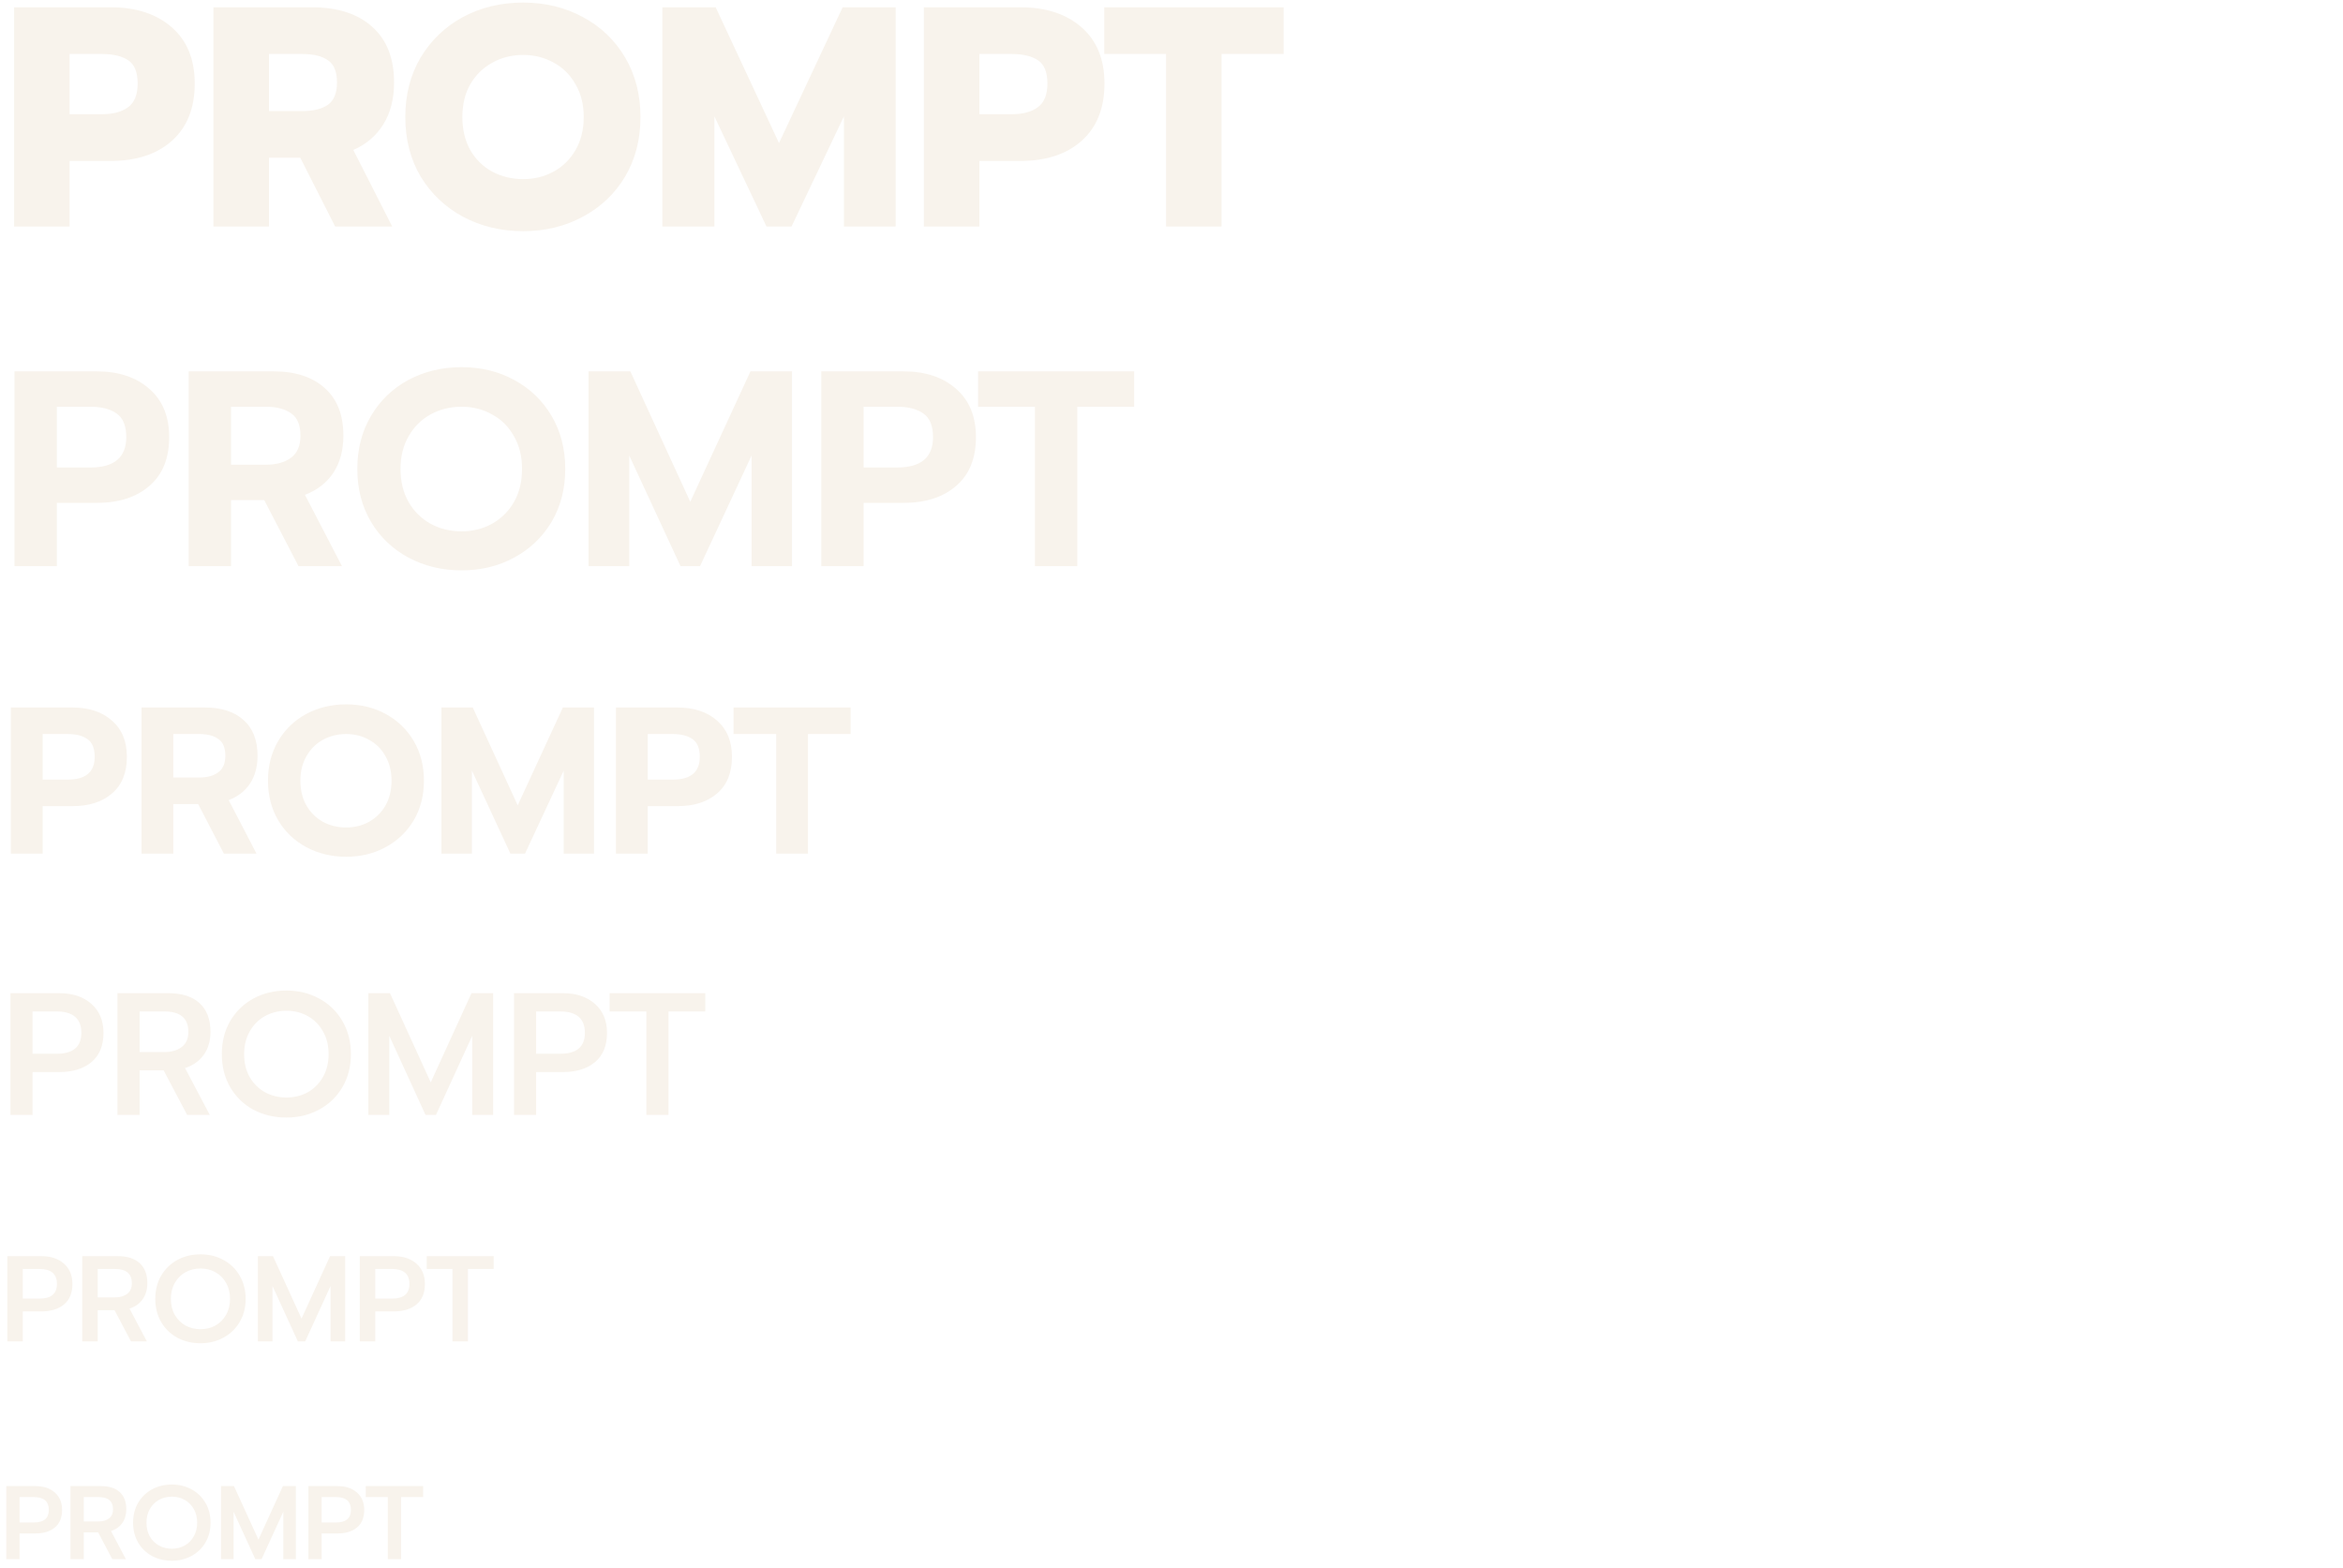
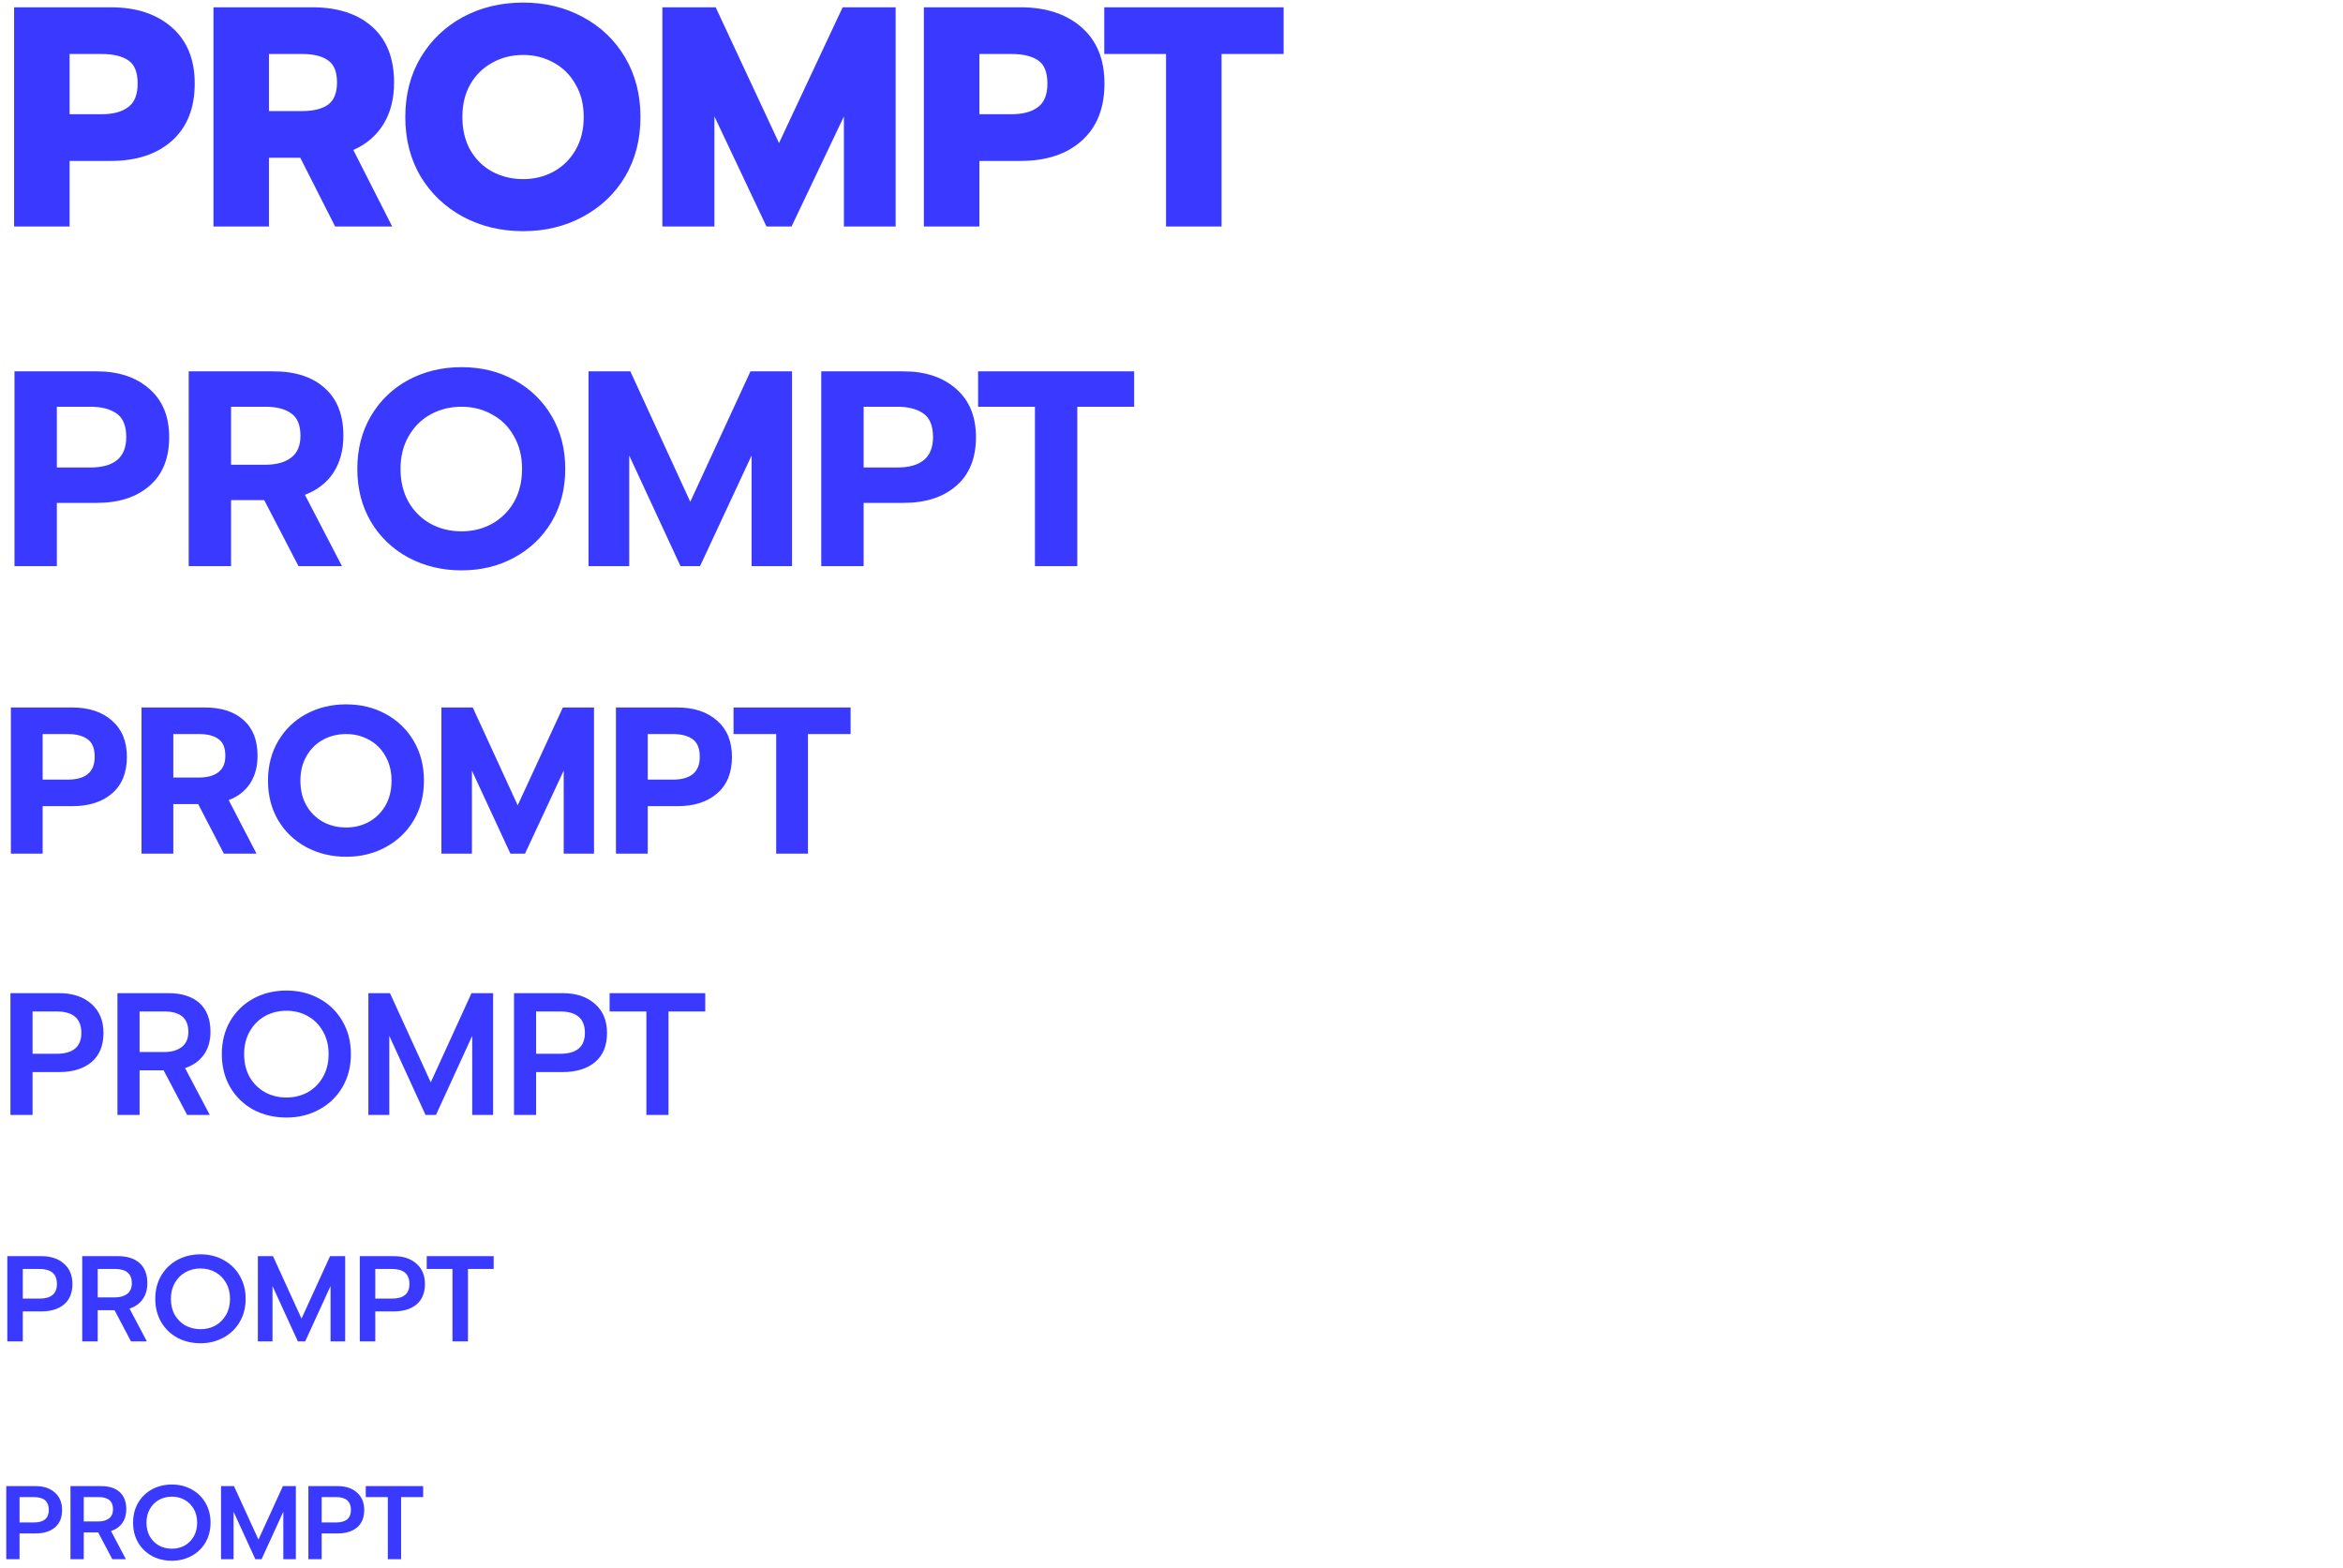
<svg xmlns="http://www.w3.org/2000/svg" width="269" height="180" viewBox="0 0 269 180" fill="none">
-   <path d="M1.62 0.836H12.708C15.636 0.836 17.976 1.604 19.728 3.14C21.48 4.676 22.356 6.824 22.356 9.584C22.356 12.416 21.48 14.612 19.728 16.172C18 17.708 15.66 18.476 12.708 18.476H7.992V26H1.62V0.836ZM11.7 13.112C12.972 13.112 13.968 12.848 14.688 12.32C15.432 11.792 15.804 10.88 15.804 9.584C15.804 8.288 15.444 7.4 14.724 6.92C14.004 6.44 12.996 6.2 11.7 6.2H7.992V13.112H11.7ZM24.507 0.836H35.811C38.763 0.836 41.067 1.58 42.723 3.068C44.403 4.556 45.243 6.692 45.243 9.476C45.243 11.348 44.835 12.944 44.019 14.264C43.203 15.584 42.051 16.568 40.563 17.216L45.027 26H38.475L34.479 18.116H30.879V26H24.507V0.836ZM34.695 12.752C35.967 12.752 36.951 12.512 37.647 12.032C38.343 11.528 38.691 10.676 38.691 9.476C38.691 8.228 38.343 7.376 37.647 6.92C36.975 6.44 35.991 6.2 34.695 6.2H30.879V12.752H34.695ZM60.069 26.54C57.525 26.54 55.221 25.988 53.157 24.884C51.117 23.78 49.497 22.244 48.297 20.276C47.121 18.284 46.533 16.004 46.533 13.436C46.533 10.868 47.121 8.588 48.297 6.596C49.497 4.604 51.117 3.056 53.157 1.952C55.221 0.848 57.525 0.296 60.069 0.296C62.589 0.296 64.869 0.848 66.909 1.952C68.973 3.056 70.593 4.604 71.769 6.596C72.945 8.588 73.533 10.868 73.533 13.436C73.533 16.004 72.945 18.284 71.769 20.276C70.593 22.244 68.973 23.78 66.909 24.884C64.869 25.988 62.589 26.54 60.069 26.54ZM60.069 20.564C61.341 20.564 62.505 20.276 63.561 19.7C64.617 19.124 65.457 18.296 66.081 17.216C66.705 16.136 67.017 14.876 67.017 13.436C67.017 11.996 66.705 10.748 66.081 9.692C65.481 8.612 64.653 7.784 63.597 7.208C62.541 6.608 61.365 6.308 60.069 6.308C58.749 6.308 57.561 6.608 56.505 7.208C55.449 7.784 54.609 8.612 53.985 9.692C53.385 10.748 53.085 11.996 53.085 13.436C53.085 14.876 53.385 16.136 53.985 17.216C54.609 18.296 55.449 19.124 56.505 19.7C57.585 20.276 58.773 20.564 60.069 20.564ZM76.046 0.836H82.166L89.438 16.424L96.746 0.836H102.83V26H96.89V13.364L90.878 26H87.998L82.022 13.364V26H76.046V0.836ZM106.069 0.836H117.157C120.085 0.836 122.425 1.604 124.177 3.14C125.929 4.676 126.805 6.824 126.805 9.584C126.805 12.416 125.929 14.612 124.177 16.172C122.449 17.708 120.109 18.476 117.157 18.476H112.441V26H106.069V0.836ZM116.149 13.112C117.421 13.112 118.417 12.848 119.137 12.32C119.881 11.792 120.253 10.88 120.253 9.584C120.253 8.288 119.893 7.4 119.173 6.92C118.453 6.44 117.445 6.2 116.149 6.2H112.441V13.112H116.149ZM133.874 6.2H126.782V0.836H147.374V6.2H140.246V26H133.874V6.2Z" fill="#F8F3EC" />
-   <path d="M1.664 42.632H11.072C13.611 42.632 15.637 43.304 17.152 44.648C18.667 45.971 19.424 47.816 19.424 50.184C19.424 52.616 18.667 54.483 17.152 55.784C15.659 57.085 13.632 57.736 11.072 57.736H6.528V65H1.664V42.632ZM10.368 53.672C13.12 53.672 14.496 52.509 14.496 50.184C14.496 48.883 14.123 47.976 13.376 47.464C12.651 46.952 11.648 46.696 10.368 46.696H6.528V53.672H10.368ZM21.664 42.632H31.36C33.899 42.632 35.872 43.272 37.28 44.552C38.709 45.811 39.424 47.635 39.424 50.024C39.424 51.688 39.04 53.107 38.272 54.28C37.504 55.432 36.416 56.275 35.008 56.808L39.264 65H34.272L30.336 57.416H26.528V65H21.664V42.632ZM30.496 53.352C31.733 53.352 32.704 53.085 33.408 52.552C34.133 52.019 34.496 51.176 34.496 50.024C34.496 48.808 34.144 47.955 33.44 47.464C32.736 46.952 31.755 46.696 30.496 46.696H26.528V53.352H30.496ZM52.992 65.48C50.752 65.48 48.715 64.989 46.88 64.008C45.067 63.027 43.637 61.661 42.592 59.912C41.547 58.141 41.024 56.115 41.024 53.832C41.024 51.549 41.547 49.523 42.592 47.752C43.637 45.981 45.067 44.605 46.88 43.624C48.715 42.643 50.752 42.152 52.992 42.152C55.232 42.152 57.248 42.643 59.04 43.624C60.853 44.605 62.283 45.981 63.328 47.752C64.373 49.523 64.896 51.549 64.896 53.832C64.896 56.115 64.373 58.141 63.328 59.912C62.283 61.661 60.853 63.027 59.04 64.008C57.248 64.989 55.232 65.48 52.992 65.48ZM52.992 61C54.272 61 55.435 60.712 56.48 60.136C57.547 59.539 58.389 58.707 59.008 57.64C59.627 56.552 59.936 55.283 59.936 53.832C59.936 52.403 59.627 51.155 59.008 50.088C58.411 49 57.579 48.168 56.512 47.592C55.467 46.995 54.293 46.696 52.992 46.696C51.669 46.696 50.475 46.995 49.408 47.592C48.363 48.168 47.531 49 46.912 50.088C46.293 51.155 45.984 52.403 45.984 53.832C45.984 55.283 46.293 56.552 46.912 57.64C47.531 58.707 48.373 59.539 49.44 60.136C50.507 60.712 51.691 61 52.992 61ZM67.57 42.632H72.37L79.25 57.608L86.162 42.632H90.93V65H86.29V52.296L80.37 65H78.13L72.242 52.296V65H67.57V42.632ZM94.289 42.632H103.697C106.236 42.632 108.262 43.304 109.777 44.648C111.292 45.971 112.049 47.816 112.049 50.184C112.049 52.616 111.292 54.483 109.777 55.784C108.284 57.085 106.257 57.736 103.697 57.736H99.153V65H94.289V42.632ZM102.993 53.672C105.745 53.672 107.121 52.509 107.121 50.184C107.121 48.883 106.748 47.976 106.001 47.464C105.276 46.952 104.273 46.696 102.993 46.696H99.153V53.672H102.993ZM118.821 46.696H112.293V42.632H130.213V46.696H123.685V65H118.821V46.696Z" fill="#F8F3EC" />
-   <path d="M1.248 81.224H8.304C10.208 81.224 11.728 81.728 12.864 82.736C14 83.728 14.568 85.112 14.568 86.888C14.568 88.712 14 90.112 12.864 91.088C11.744 92.064 10.224 92.552 8.304 92.552H4.896V98H1.248V81.224ZM7.776 89.504C9.84 89.504 10.872 88.632 10.872 86.888C10.872 85.912 10.592 85.232 10.032 84.848C9.488 84.464 8.736 84.272 7.776 84.272H4.896V89.504H7.776ZM16.248 81.224H23.52C25.424 81.224 26.904 81.704 27.96 82.664C29.032 83.608 29.568 84.976 29.568 86.768C29.568 88.016 29.28 89.08 28.704 89.96C28.128 90.824 27.312 91.456 26.256 91.856L29.448 98H25.704L22.752 92.312H19.896V98H16.248V81.224ZM22.872 89.264C23.8 89.264 24.528 89.064 25.056 88.664C25.6 88.264 25.872 87.632 25.872 86.768C25.872 85.856 25.608 85.216 25.08 84.848C24.552 84.464 23.816 84.272 22.872 84.272H19.896V89.264H22.872ZM39.744 98.36C38.064 98.36 36.536 97.992 35.16 97.256C33.8 96.52 32.728 95.496 31.944 94.184C31.16 92.856 30.768 91.336 30.768 89.624C30.768 87.912 31.16 86.392 31.944 85.064C32.728 83.736 33.8 82.704 35.16 81.968C36.536 81.232 38.064 80.864 39.744 80.864C41.424 80.864 42.936 81.232 44.28 81.968C45.64 82.704 46.712 83.736 47.496 85.064C48.28 86.392 48.672 87.912 48.672 89.624C48.672 91.336 48.28 92.856 47.496 94.184C46.712 95.496 45.64 96.52 44.28 97.256C42.936 97.992 41.424 98.36 39.744 98.36ZM39.744 95C40.704 95 41.576 94.784 42.36 94.352C43.16 93.904 43.792 93.28 44.256 92.48C44.72 91.664 44.952 90.712 44.952 89.624C44.952 88.552 44.72 87.616 44.256 86.816C43.808 86 43.184 85.376 42.384 84.944C41.6 84.496 40.72 84.272 39.744 84.272C38.752 84.272 37.856 84.496 37.056 84.944C36.272 85.376 35.648 86 35.184 86.816C34.72 87.616 34.488 88.552 34.488 89.624C34.488 90.712 34.72 91.664 35.184 92.48C35.648 93.28 36.28 93.904 37.08 94.352C37.88 94.784 38.768 95 39.744 95ZM50.678 81.224H54.278L59.438 92.456L64.622 81.224H68.198V98H64.718V88.472L60.278 98H58.598L54.182 88.472V98H50.678V81.224ZM70.717 81.224H77.773C79.677 81.224 81.197 81.728 82.333 82.736C83.469 83.728 84.037 85.112 84.037 86.888C84.037 88.712 83.469 90.112 82.333 91.088C81.213 92.064 79.693 92.552 77.773 92.552H74.365V98H70.717V81.224ZM77.245 89.504C79.309 89.504 80.341 88.632 80.341 86.888C80.341 85.912 80.061 85.232 79.501 84.848C78.957 84.464 78.205 84.272 77.245 84.272H74.365V89.504H77.245ZM89.115 84.272H84.219V81.224H97.659V84.272H92.763V98H89.115V84.272Z" fill="#F8F3EC" />
-   <path d="M1.2 114.02H6.8C8.333 114.02 9.56 114.427 10.48 115.24C11.413 116.053 11.88 117.167 11.88 118.58C11.88 120.047 11.42 121.167 10.5 121.94C9.58 122.7 8.34 123.08 6.78 123.08H3.74V128H1.2V114.02ZM6.48 120.98C8.387 120.98 9.34 120.18 9.34 118.58C9.34 116.94 8.387 116.12 6.48 116.12H3.74V120.98H6.48ZM13.485 114.02H19.325C20.872 114.02 22.065 114.4 22.905 115.16C23.745 115.92 24.165 117.02 24.165 118.46C24.165 119.487 23.912 120.36 23.405 121.08C22.898 121.8 22.178 122.313 21.245 122.62L24.085 128H21.485L18.785 122.88H16.025V128H13.485V114.02ZM18.865 120.78C19.692 120.78 20.358 120.587 20.865 120.2C21.372 119.813 21.625 119.233 21.625 118.46C21.625 116.9 20.705 116.12 18.865 116.12H16.025V120.78H18.865ZM32.888 128.3C31.488 128.3 30.221 128 29.088 127.4C27.968 126.787 27.081 125.927 26.428 124.82C25.788 123.713 25.468 122.447 25.468 121.02C25.468 119.593 25.788 118.327 26.428 117.22C27.081 116.113 27.968 115.253 29.088 114.64C30.221 114.027 31.488 113.72 32.888 113.72C34.275 113.72 35.528 114.027 36.648 114.64C37.781 115.253 38.668 116.113 39.308 117.22C39.961 118.327 40.288 119.593 40.288 121.02C40.288 122.447 39.961 123.713 39.308 124.82C38.668 125.913 37.781 126.767 36.648 127.38C35.528 127.993 34.275 128.3 32.888 128.3ZM32.888 126C33.781 126 34.595 125.8 35.328 125.4C36.061 124.987 36.641 124.407 37.068 123.66C37.508 122.9 37.728 122.02 37.728 121.02C37.728 120.033 37.515 119.167 37.088 118.42C36.661 117.66 36.081 117.073 35.348 116.66C34.615 116.247 33.795 116.04 32.888 116.04C31.981 116.04 31.155 116.247 30.408 116.66C29.675 117.073 29.095 117.66 28.668 118.42C28.241 119.167 28.028 120.033 28.028 121.02C28.028 122.02 28.241 122.9 28.668 123.66C29.108 124.407 29.695 124.987 30.428 125.4C31.175 125.8 31.995 126 32.888 126ZM42.294 114.02H44.774L49.454 124.26L54.134 114.02H56.614V128H54.214V118.92L50.054 128H48.854L44.694 118.92V128H42.294V114.02ZM59.013 114.02H64.612C66.146 114.02 67.373 114.427 68.293 115.24C69.226 116.053 69.692 117.167 69.692 118.58C69.692 120.047 69.233 121.167 68.312 121.94C67.392 122.7 66.153 123.08 64.593 123.08H61.553V128H59.013V114.02ZM64.293 120.98C66.199 120.98 67.153 120.18 67.153 118.58C67.153 116.94 66.199 116.12 64.293 116.12H61.553V120.98H64.293ZM74.21 116.12H69.99V114.02H80.97V116.12H76.75V128H74.21V116.12Z" fill="#F8F3EC" />
-   <path d="M0.84 144.214H4.76C5.833 144.214 6.692 144.499 7.336 145.068C7.989 145.637 8.316 146.417 8.316 147.406C8.316 148.433 7.994 149.217 7.35 149.758C6.706 150.29 5.838 150.556 4.746 150.556H2.618V154H0.84V144.214ZM4.536 149.086C5.871 149.086 6.538 148.526 6.538 147.406C6.538 146.258 5.871 145.684 4.536 145.684H2.618V149.086H4.536ZM9.44 144.214H13.528C14.61 144.214 15.446 144.48 16.034 145.012C16.622 145.544 16.916 146.314 16.916 147.322C16.916 148.041 16.738 148.652 16.384 149.156C16.029 149.66 15.525 150.019 14.872 150.234L16.86 154H15.04L13.15 150.416H11.218V154H9.44V144.214ZM13.206 148.946C13.784 148.946 14.251 148.811 14.606 148.54C14.96 148.269 15.138 147.863 15.138 147.322C15.138 146.23 14.494 145.684 13.206 145.684H11.218V148.946H13.206ZM23.022 154.21C22.042 154.21 21.155 154 20.362 153.58C19.578 153.151 18.957 152.549 18.5 151.774C18.052 150.999 17.828 150.113 17.828 149.114C17.828 148.115 18.052 147.229 18.5 146.454C18.957 145.679 19.578 145.077 20.362 144.648C21.155 144.219 22.042 144.004 23.022 144.004C23.992 144.004 24.87 144.219 25.654 144.648C26.447 145.077 27.068 145.679 27.516 146.454C27.973 147.229 28.202 148.115 28.202 149.114C28.202 150.113 27.973 150.999 27.516 151.774C27.068 152.539 26.447 153.137 25.654 153.566C24.87 153.995 23.992 154.21 23.022 154.21ZM23.022 152.6C23.647 152.6 24.216 152.46 24.73 152.18C25.243 151.891 25.649 151.485 25.948 150.962C26.256 150.43 26.41 149.814 26.41 149.114C26.41 148.423 26.26 147.817 25.962 147.294C25.663 146.762 25.257 146.351 24.744 146.062C24.23 145.773 23.656 145.628 23.022 145.628C22.387 145.628 21.808 145.773 21.286 146.062C20.772 146.351 20.366 146.762 20.068 147.294C19.769 147.817 19.62 148.423 19.62 149.114C19.62 149.814 19.769 150.43 20.068 150.962C20.376 151.485 20.786 151.891 21.3 152.18C21.822 152.46 22.396 152.6 23.022 152.6ZM29.606 144.214H31.342L34.618 151.382L37.894 144.214H39.63V154H37.95V147.644L35.038 154H34.198L31.286 147.644V154H29.606V144.214ZM41.309 144.214H45.229C46.302 144.214 47.161 144.499 47.805 145.068C48.458 145.637 48.785 146.417 48.785 147.406C48.785 148.433 48.463 149.217 47.819 149.758C47.175 150.29 46.307 150.556 45.215 150.556H43.087V154H41.309V144.214ZM45.005 149.086C46.339 149.086 47.007 148.526 47.007 147.406C47.007 146.258 46.339 145.684 45.005 145.684H43.087V149.086H45.005ZM51.947 145.684H48.993V144.214H56.679V145.684H53.725V154H51.947V145.684Z" fill="#F8F3EC" />
-   <path d="M0.72 170.612H4.08C5 170.612 5.736 170.856 6.288 171.344C6.848 171.832 7.128 172.5 7.128 173.348C7.128 174.228 6.852 174.9 6.3 175.364C5.748 175.82 5.004 176.048 4.068 176.048H2.244V179H0.72V170.612ZM3.888 174.788C5.032 174.788 5.604 174.308 5.604 173.348C5.604 172.364 5.032 171.872 3.888 171.872H2.244V174.788H3.888ZM8.091 170.612H11.595C12.523 170.612 13.239 170.84 13.743 171.296C14.247 171.752 14.499 172.412 14.499 173.276C14.499 173.892 14.347 174.416 14.043 174.848C13.739 175.28 13.307 175.588 12.747 175.772L14.451 179H12.891L11.271 175.928H9.615V179H8.091V170.612ZM11.319 174.668C11.815 174.668 12.215 174.552 12.519 174.32C12.823 174.088 12.975 173.74 12.975 173.276C12.975 172.34 12.423 171.872 11.319 171.872H9.615V174.668H11.319ZM19.733 179.18C18.893 179.18 18.133 179 17.453 178.64C16.781 178.272 16.249 177.756 15.857 177.092C15.473 176.428 15.281 175.668 15.281 174.812C15.281 173.956 15.473 173.196 15.857 172.532C16.249 171.868 16.781 171.352 17.453 170.984C18.133 170.616 18.893 170.432 19.733 170.432C20.565 170.432 21.317 170.616 21.989 170.984C22.669 171.352 23.201 171.868 23.585 172.532C23.977 173.196 24.173 173.956 24.173 174.812C24.173 175.668 23.977 176.428 23.585 177.092C23.201 177.748 22.669 178.26 21.989 178.628C21.317 178.996 20.565 179.18 19.733 179.18ZM19.733 177.8C20.269 177.8 20.757 177.68 21.197 177.44C21.637 177.192 21.985 176.844 22.241 176.396C22.505 175.94 22.637 175.412 22.637 174.812C22.637 174.22 22.509 173.7 22.253 173.252C21.997 172.796 21.649 172.444 21.209 172.196C20.769 171.948 20.277 171.824 19.733 171.824C19.189 171.824 18.693 171.948 18.245 172.196C17.805 172.444 17.457 172.796 17.201 173.252C16.945 173.7 16.817 174.22 16.817 174.812C16.817 175.412 16.945 175.94 17.201 176.396C17.465 176.844 17.817 177.192 18.257 177.44C18.705 177.68 19.197 177.8 19.733 177.8ZM25.376 170.612H26.864L29.672 176.756L32.48 170.612H33.968V179H32.528V173.552L30.032 179H29.312L26.816 173.552V179H25.376V170.612ZM35.407 170.612H38.767C39.688 170.612 40.423 170.856 40.975 171.344C41.535 171.832 41.816 172.5 41.816 173.348C41.816 174.228 41.539 174.9 40.987 175.364C40.435 175.82 39.691 176.048 38.755 176.048H36.931V179H35.407V170.612ZM38.575 174.788C39.719 174.788 40.291 174.308 40.291 173.348C40.291 172.364 39.719 171.872 38.575 171.872H36.931V174.788H38.575ZM44.526 171.872H41.994V170.612H48.582V171.872H46.05V179H44.526V171.872Z" fill="#F8F3EC" />
+   <path d="M1.62 0.836H12.708C15.636 0.836 17.976 1.604 19.728 3.14C21.48 4.676 22.356 6.824 22.356 9.584C22.356 12.416 21.48 14.612 19.728 16.172C18 17.708 15.66 18.476 12.708 18.476H7.992V26H1.62V0.836ZM11.7 13.112C12.972 13.112 13.968 12.848 14.688 12.32C15.432 11.792 15.804 10.88 15.804 9.584C15.804 8.288 15.444 7.4 14.724 6.92C14.004 6.44 12.996 6.2 11.7 6.2H7.992V13.112H11.7ZM24.507 0.836H35.811C38.763 0.836 41.067 1.58 42.723 3.068C44.403 4.556 45.243 6.692 45.243 9.476C45.243 11.348 44.835 12.944 44.019 14.264C43.203 15.584 42.051 16.568 40.563 17.216L45.027 26H38.475L34.479 18.116H30.879V26H24.507V0.836ZM34.695 12.752C35.967 12.752 36.951 12.512 37.647 12.032C38.343 11.528 38.691 10.676 38.691 9.476C38.691 8.228 38.343 7.376 37.647 6.92C36.975 6.44 35.991 6.2 34.695 6.2H30.879V12.752H34.695ZM60.069 26.54C57.525 26.54 55.221 25.988 53.157 24.884C51.117 23.78 49.497 22.244 48.297 20.276C47.121 18.284 46.533 16.004 46.533 13.436C46.533 10.868 47.121 8.588 48.297 6.596C49.497 4.604 51.117 3.056 53.157 1.952C55.221 0.848 57.525 0.296 60.069 0.296C62.589 0.296 64.869 0.848 66.909 1.952C68.973 3.056 70.593 4.604 71.769 6.596C72.945 8.588 73.533 10.868 73.533 13.436C73.533 16.004 72.945 18.284 71.769 20.276C70.593 22.244 68.973 23.78 66.909 24.884C64.869 25.988 62.589 26.54 60.069 26.54ZM60.069 20.564C61.341 20.564 62.505 20.276 63.561 19.7C64.617 19.124 65.457 18.296 66.081 17.216C66.705 16.136 67.017 14.876 67.017 13.436C67.017 11.996 66.705 10.748 66.081 9.692C65.481 8.612 64.653 7.784 63.597 7.208C62.541 6.608 61.365 6.308 60.069 6.308C58.749 6.308 57.561 6.608 56.505 7.208C55.449 7.784 54.609 8.612 53.985 9.692C53.385 10.748 53.085 11.996 53.085 13.436C53.085 14.876 53.385 16.136 53.985 17.216C54.609 18.296 55.449 19.124 56.505 19.7C57.585 20.276 58.773 20.564 60.069 20.564ZM76.046 0.836H82.166L89.438 16.424L96.746 0.836H102.83V26H96.89V13.364L90.878 26H87.998L82.022 13.364V26H76.046V0.836ZM106.069 0.836H117.157C120.085 0.836 122.425 1.604 124.177 3.14C125.929 4.676 126.805 6.824 126.805 9.584C126.805 12.416 125.929 14.612 124.177 16.172C122.449 17.708 120.109 18.476 117.157 18.476H112.441V26H106.069V0.836ZM116.149 13.112C117.421 13.112 118.417 12.848 119.137 12.32C119.881 11.792 120.253 10.88 120.253 9.584C120.253 8.288 119.893 7.4 119.173 6.92C118.453 6.44 117.445 6.2 116.149 6.2H112.441V13.112H116.149ZM133.874 6.2H126.782V0.836H147.374V6.2H140.246V26H133.874V6.2Z" fill="#3939FF" />
+   <path d="M1.664 42.632H11.072C13.611 42.632 15.637 43.304 17.152 44.648C18.667 45.971 19.424 47.816 19.424 50.184C19.424 52.616 18.667 54.483 17.152 55.784C15.659 57.085 13.632 57.736 11.072 57.736H6.528V65H1.664V42.632ZM10.368 53.672C13.12 53.672 14.496 52.509 14.496 50.184C14.496 48.883 14.123 47.976 13.376 47.464C12.651 46.952 11.648 46.696 10.368 46.696H6.528V53.672H10.368ZM21.664 42.632H31.36C33.899 42.632 35.872 43.272 37.28 44.552C38.709 45.811 39.424 47.635 39.424 50.024C39.424 51.688 39.04 53.107 38.272 54.28C37.504 55.432 36.416 56.275 35.008 56.808L39.264 65H34.272L30.336 57.416H26.528V65H21.664V42.632ZM30.496 53.352C31.733 53.352 32.704 53.085 33.408 52.552C34.133 52.019 34.496 51.176 34.496 50.024C34.496 48.808 34.144 47.955 33.44 47.464C32.736 46.952 31.755 46.696 30.496 46.696H26.528V53.352H30.496ZM52.992 65.48C50.752 65.48 48.715 64.989 46.88 64.008C45.067 63.027 43.637 61.661 42.592 59.912C41.547 58.141 41.024 56.115 41.024 53.832C41.024 51.549 41.547 49.523 42.592 47.752C43.637 45.981 45.067 44.605 46.88 43.624C48.715 42.643 50.752 42.152 52.992 42.152C55.232 42.152 57.248 42.643 59.04 43.624C60.853 44.605 62.283 45.981 63.328 47.752C64.373 49.523 64.896 51.549 64.896 53.832C64.896 56.115 64.373 58.141 63.328 59.912C62.283 61.661 60.853 63.027 59.04 64.008C57.248 64.989 55.232 65.48 52.992 65.48ZM52.992 61C54.272 61 55.435 60.712 56.48 60.136C57.547 59.539 58.389 58.707 59.008 57.64C59.627 56.552 59.936 55.283 59.936 53.832C59.936 52.403 59.627 51.155 59.008 50.088C58.411 49 57.579 48.168 56.512 47.592C55.467 46.995 54.293 46.696 52.992 46.696C51.669 46.696 50.475 46.995 49.408 47.592C48.363 48.168 47.531 49 46.912 50.088C46.293 51.155 45.984 52.403 45.984 53.832C45.984 55.283 46.293 56.552 46.912 57.64C47.531 58.707 48.373 59.539 49.44 60.136C50.507 60.712 51.691 61 52.992 61ZM67.57 42.632H72.37L79.25 57.608L86.162 42.632H90.93V65H86.29V52.296L80.37 65H78.13L72.242 52.296V65H67.57V42.632ZM94.289 42.632H103.697C106.236 42.632 108.262 43.304 109.777 44.648C111.292 45.971 112.049 47.816 112.049 50.184C112.049 52.616 111.292 54.483 109.777 55.784C108.284 57.085 106.257 57.736 103.697 57.736H99.153V65H94.289V42.632ZM102.993 53.672C105.745 53.672 107.121 52.509 107.121 50.184C107.121 48.883 106.748 47.976 106.001 47.464C105.276 46.952 104.273 46.696 102.993 46.696H99.153V53.672H102.993ZM118.821 46.696H112.293V42.632H130.213V46.696H123.685V65H118.821V46.696Z" fill="#3939FF" />
+   <path d="M1.248 81.224H8.304C10.208 81.224 11.728 81.728 12.864 82.736C14 83.728 14.568 85.112 14.568 86.888C14.568 88.712 14 90.112 12.864 91.088C11.744 92.064 10.224 92.552 8.304 92.552H4.896V98H1.248V81.224ZM7.776 89.504C9.84 89.504 10.872 88.632 10.872 86.888C10.872 85.912 10.592 85.232 10.032 84.848C9.488 84.464 8.736 84.272 7.776 84.272H4.896V89.504H7.776ZM16.248 81.224H23.52C25.424 81.224 26.904 81.704 27.96 82.664C29.032 83.608 29.568 84.976 29.568 86.768C29.568 88.016 29.28 89.08 28.704 89.96C28.128 90.824 27.312 91.456 26.256 91.856L29.448 98H25.704L22.752 92.312H19.896V98H16.248V81.224ZM22.872 89.264C23.8 89.264 24.528 89.064 25.056 88.664C25.6 88.264 25.872 87.632 25.872 86.768C25.872 85.856 25.608 85.216 25.08 84.848C24.552 84.464 23.816 84.272 22.872 84.272H19.896V89.264H22.872ZM39.744 98.36C38.064 98.36 36.536 97.992 35.16 97.256C33.8 96.52 32.728 95.496 31.944 94.184C31.16 92.856 30.768 91.336 30.768 89.624C30.768 87.912 31.16 86.392 31.944 85.064C32.728 83.736 33.8 82.704 35.16 81.968C36.536 81.232 38.064 80.864 39.744 80.864C41.424 80.864 42.936 81.232 44.28 81.968C45.64 82.704 46.712 83.736 47.496 85.064C48.28 86.392 48.672 87.912 48.672 89.624C48.672 91.336 48.28 92.856 47.496 94.184C46.712 95.496 45.64 96.52 44.28 97.256C42.936 97.992 41.424 98.36 39.744 98.36ZM39.744 95C40.704 95 41.576 94.784 42.36 94.352C43.16 93.904 43.792 93.28 44.256 92.48C44.72 91.664 44.952 90.712 44.952 89.624C44.952 88.552 44.72 87.616 44.256 86.816C43.808 86 43.184 85.376 42.384 84.944C41.6 84.496 40.72 84.272 39.744 84.272C38.752 84.272 37.856 84.496 37.056 84.944C36.272 85.376 35.648 86 35.184 86.816C34.72 87.616 34.488 88.552 34.488 89.624C34.488 90.712 34.72 91.664 35.184 92.48C35.648 93.28 36.28 93.904 37.08 94.352C37.88 94.784 38.768 95 39.744 95ZM50.678 81.224H54.278L59.438 92.456L64.622 81.224H68.198V98H64.718V88.472L60.278 98H58.598L54.182 88.472V98H50.678V81.224ZM70.717 81.224H77.773C79.677 81.224 81.197 81.728 82.333 82.736C83.469 83.728 84.037 85.112 84.037 86.888C84.037 88.712 83.469 90.112 82.333 91.088C81.213 92.064 79.693 92.552 77.773 92.552H74.365V98H70.717V81.224ZM77.245 89.504C79.309 89.504 80.341 88.632 80.341 86.888C80.341 85.912 80.061 85.232 79.501 84.848C78.957 84.464 78.205 84.272 77.245 84.272H74.365V89.504H77.245ZM89.115 84.272H84.219V81.224H97.659V84.272H92.763V98H89.115V84.272Z" fill="#3939FF" />
+   <path d="M1.2 114.02H6.8C8.333 114.02 9.56 114.427 10.48 115.24C11.413 116.053 11.88 117.167 11.88 118.58C11.88 120.047 11.42 121.167 10.5 121.94C9.58 122.7 8.34 123.08 6.78 123.08H3.74V128H1.2V114.02ZM6.48 120.98C8.387 120.98 9.34 120.18 9.34 118.58C9.34 116.94 8.387 116.12 6.48 116.12H3.74V120.98H6.48ZM13.485 114.02H19.325C20.872 114.02 22.065 114.4 22.905 115.16C23.745 115.92 24.165 117.02 24.165 118.46C24.165 119.487 23.912 120.36 23.405 121.08C22.898 121.8 22.178 122.313 21.245 122.62L24.085 128H21.485L18.785 122.88H16.025V128H13.485V114.02ZM18.865 120.78C19.692 120.78 20.358 120.587 20.865 120.2C21.372 119.813 21.625 119.233 21.625 118.46C21.625 116.9 20.705 116.12 18.865 116.12H16.025V120.78H18.865ZM32.888 128.3C31.488 128.3 30.221 128 29.088 127.4C27.968 126.787 27.081 125.927 26.428 124.82C25.788 123.713 25.468 122.447 25.468 121.02C25.468 119.593 25.788 118.327 26.428 117.22C27.081 116.113 27.968 115.253 29.088 114.64C30.221 114.027 31.488 113.72 32.888 113.72C34.275 113.72 35.528 114.027 36.648 114.64C37.781 115.253 38.668 116.113 39.308 117.22C39.961 118.327 40.288 119.593 40.288 121.02C40.288 122.447 39.961 123.713 39.308 124.82C38.668 125.913 37.781 126.767 36.648 127.38C35.528 127.993 34.275 128.3 32.888 128.3ZM32.888 126C33.781 126 34.595 125.8 35.328 125.4C36.061 124.987 36.641 124.407 37.068 123.66C37.508 122.9 37.728 122.02 37.728 121.02C37.728 120.033 37.515 119.167 37.088 118.42C36.661 117.66 36.081 117.073 35.348 116.66C34.615 116.247 33.795 116.04 32.888 116.04C31.981 116.04 31.155 116.247 30.408 116.66C29.675 117.073 29.095 117.66 28.668 118.42C28.241 119.167 28.028 120.033 28.028 121.02C28.028 122.02 28.241 122.9 28.668 123.66C29.108 124.407 29.695 124.987 30.428 125.4C31.175 125.8 31.995 126 32.888 126ZM42.294 114.02H44.774L49.454 124.26L54.134 114.02H56.614V128H54.214V118.92L50.054 128H48.854L44.694 118.92V128H42.294V114.02ZM59.013 114.02H64.612C66.146 114.02 67.373 114.427 68.293 115.24C69.226 116.053 69.692 117.167 69.692 118.58C69.692 120.047 69.233 121.167 68.312 121.94C67.392 122.7 66.153 123.08 64.593 123.08H61.553V128H59.013V114.02ZM64.293 120.98C66.199 120.98 67.153 120.18 67.153 118.58C67.153 116.94 66.199 116.12 64.293 116.12H61.553V120.98H64.293ZM74.21 116.12H69.99V114.02H80.97V116.12H76.75V128H74.21V116.12Z" fill="#3939FF" />
+   <path d="M0.84 144.214H4.76C5.833 144.214 6.692 144.499 7.336 145.068C7.989 145.637 8.316 146.417 8.316 147.406C8.316 148.433 7.994 149.217 7.35 149.758C6.706 150.29 5.838 150.556 4.746 150.556H2.618V154H0.84V144.214ZM4.536 149.086C5.871 149.086 6.538 148.526 6.538 147.406C6.538 146.258 5.871 145.684 4.536 145.684H2.618V149.086H4.536ZM9.44 144.214H13.528C14.61 144.214 15.446 144.48 16.034 145.012C16.622 145.544 16.916 146.314 16.916 147.322C16.916 148.041 16.738 148.652 16.384 149.156C16.029 149.66 15.525 150.019 14.872 150.234L16.86 154H15.04L13.15 150.416H11.218V154H9.44V144.214ZM13.206 148.946C13.784 148.946 14.251 148.811 14.606 148.54C14.96 148.269 15.138 147.863 15.138 147.322C15.138 146.23 14.494 145.684 13.206 145.684H11.218V148.946H13.206ZM23.022 154.21C22.042 154.21 21.155 154 20.362 153.58C19.578 153.151 18.957 152.549 18.5 151.774C18.052 150.999 17.828 150.113 17.828 149.114C17.828 148.115 18.052 147.229 18.5 146.454C18.957 145.679 19.578 145.077 20.362 144.648C21.155 144.219 22.042 144.004 23.022 144.004C23.992 144.004 24.87 144.219 25.654 144.648C26.447 145.077 27.068 145.679 27.516 146.454C27.973 147.229 28.202 148.115 28.202 149.114C28.202 150.113 27.973 150.999 27.516 151.774C27.068 152.539 26.447 153.137 25.654 153.566C24.87 153.995 23.992 154.21 23.022 154.21ZM23.022 152.6C23.647 152.6 24.216 152.46 24.73 152.18C25.243 151.891 25.649 151.485 25.948 150.962C26.256 150.43 26.41 149.814 26.41 149.114C26.41 148.423 26.26 147.817 25.962 147.294C25.663 146.762 25.257 146.351 24.744 146.062C24.23 145.773 23.656 145.628 23.022 145.628C22.387 145.628 21.808 145.773 21.286 146.062C20.772 146.351 20.366 146.762 20.068 147.294C19.769 147.817 19.62 148.423 19.62 149.114C19.62 149.814 19.769 150.43 20.068 150.962C20.376 151.485 20.786 151.891 21.3 152.18C21.822 152.46 22.396 152.6 23.022 152.6ZM29.606 144.214H31.342L34.618 151.382L37.894 144.214H39.63V154H37.95V147.644L35.038 154H34.198L31.286 147.644V154H29.606V144.214ZM41.309 144.214H45.229C46.302 144.214 47.161 144.499 47.805 145.068C48.458 145.637 48.785 146.417 48.785 147.406C48.785 148.433 48.463 149.217 47.819 149.758C47.175 150.29 46.307 150.556 45.215 150.556H43.087V154H41.309V144.214ZM45.005 149.086C46.339 149.086 47.007 148.526 47.007 147.406C47.007 146.258 46.339 145.684 45.005 145.684H43.087V149.086H45.005ZM51.947 145.684H48.993V144.214H56.679V145.684H53.725V154H51.947V145.684Z" fill="#3939FF" />
+   <path d="M0.72 170.612H4.08C5 170.612 5.736 170.856 6.288 171.344C6.848 171.832 7.128 172.5 7.128 173.348C7.128 174.228 6.852 174.9 6.3 175.364C5.748 175.82 5.004 176.048 4.068 176.048H2.244V179H0.72V170.612ZM3.888 174.788C5.032 174.788 5.604 174.308 5.604 173.348C5.604 172.364 5.032 171.872 3.888 171.872H2.244V174.788H3.888ZM8.091 170.612H11.595C12.523 170.612 13.239 170.84 13.743 171.296C14.247 171.752 14.499 172.412 14.499 173.276C14.499 173.892 14.347 174.416 14.043 174.848C13.739 175.28 13.307 175.588 12.747 175.772L14.451 179H12.891L11.271 175.928H9.615V179H8.091V170.612ZM11.319 174.668C11.815 174.668 12.215 174.552 12.519 174.32C12.823 174.088 12.975 173.74 12.975 173.276C12.975 172.34 12.423 171.872 11.319 171.872H9.615V174.668H11.319ZM19.733 179.18C18.893 179.18 18.133 179 17.453 178.64C16.781 178.272 16.249 177.756 15.857 177.092C15.473 176.428 15.281 175.668 15.281 174.812C15.281 173.956 15.473 173.196 15.857 172.532C16.249 171.868 16.781 171.352 17.453 170.984C18.133 170.616 18.893 170.432 19.733 170.432C20.565 170.432 21.317 170.616 21.989 170.984C22.669 171.352 23.201 171.868 23.585 172.532C23.977 173.196 24.173 173.956 24.173 174.812C24.173 175.668 23.977 176.428 23.585 177.092C23.201 177.748 22.669 178.26 21.989 178.628C21.317 178.996 20.565 179.18 19.733 179.18ZM19.733 177.8C20.269 177.8 20.757 177.68 21.197 177.44C21.637 177.192 21.985 176.844 22.241 176.396C22.505 175.94 22.637 175.412 22.637 174.812C22.637 174.22 22.509 173.7 22.253 173.252C21.997 172.796 21.649 172.444 21.209 172.196C20.769 171.948 20.277 171.824 19.733 171.824C19.189 171.824 18.693 171.948 18.245 172.196C17.805 172.444 17.457 172.796 17.201 173.252C16.945 173.7 16.817 174.22 16.817 174.812C16.817 175.412 16.945 175.94 17.201 176.396C17.465 176.844 17.817 177.192 18.257 177.44C18.705 177.68 19.197 177.8 19.733 177.8ZM25.376 170.612H26.864L29.672 176.756L32.48 170.612H33.968V179H32.528V173.552L30.032 179H29.312L26.816 173.552V179H25.376V170.612ZM35.407 170.612H38.767C39.688 170.612 40.423 170.856 40.975 171.344C41.535 171.832 41.816 172.5 41.816 173.348C41.816 174.228 41.539 174.9 40.987 175.364C40.435 175.82 39.691 176.048 38.755 176.048H36.931V179H35.407V170.612ZM38.575 174.788C39.719 174.788 40.291 174.308 40.291 173.348C40.291 172.364 39.719 171.872 38.575 171.872H36.931V174.788H38.575ZM44.526 171.872H41.994V170.612H48.582V171.872H46.05V179H44.526V171.872Z" fill="#3939FF" />
</svg>
